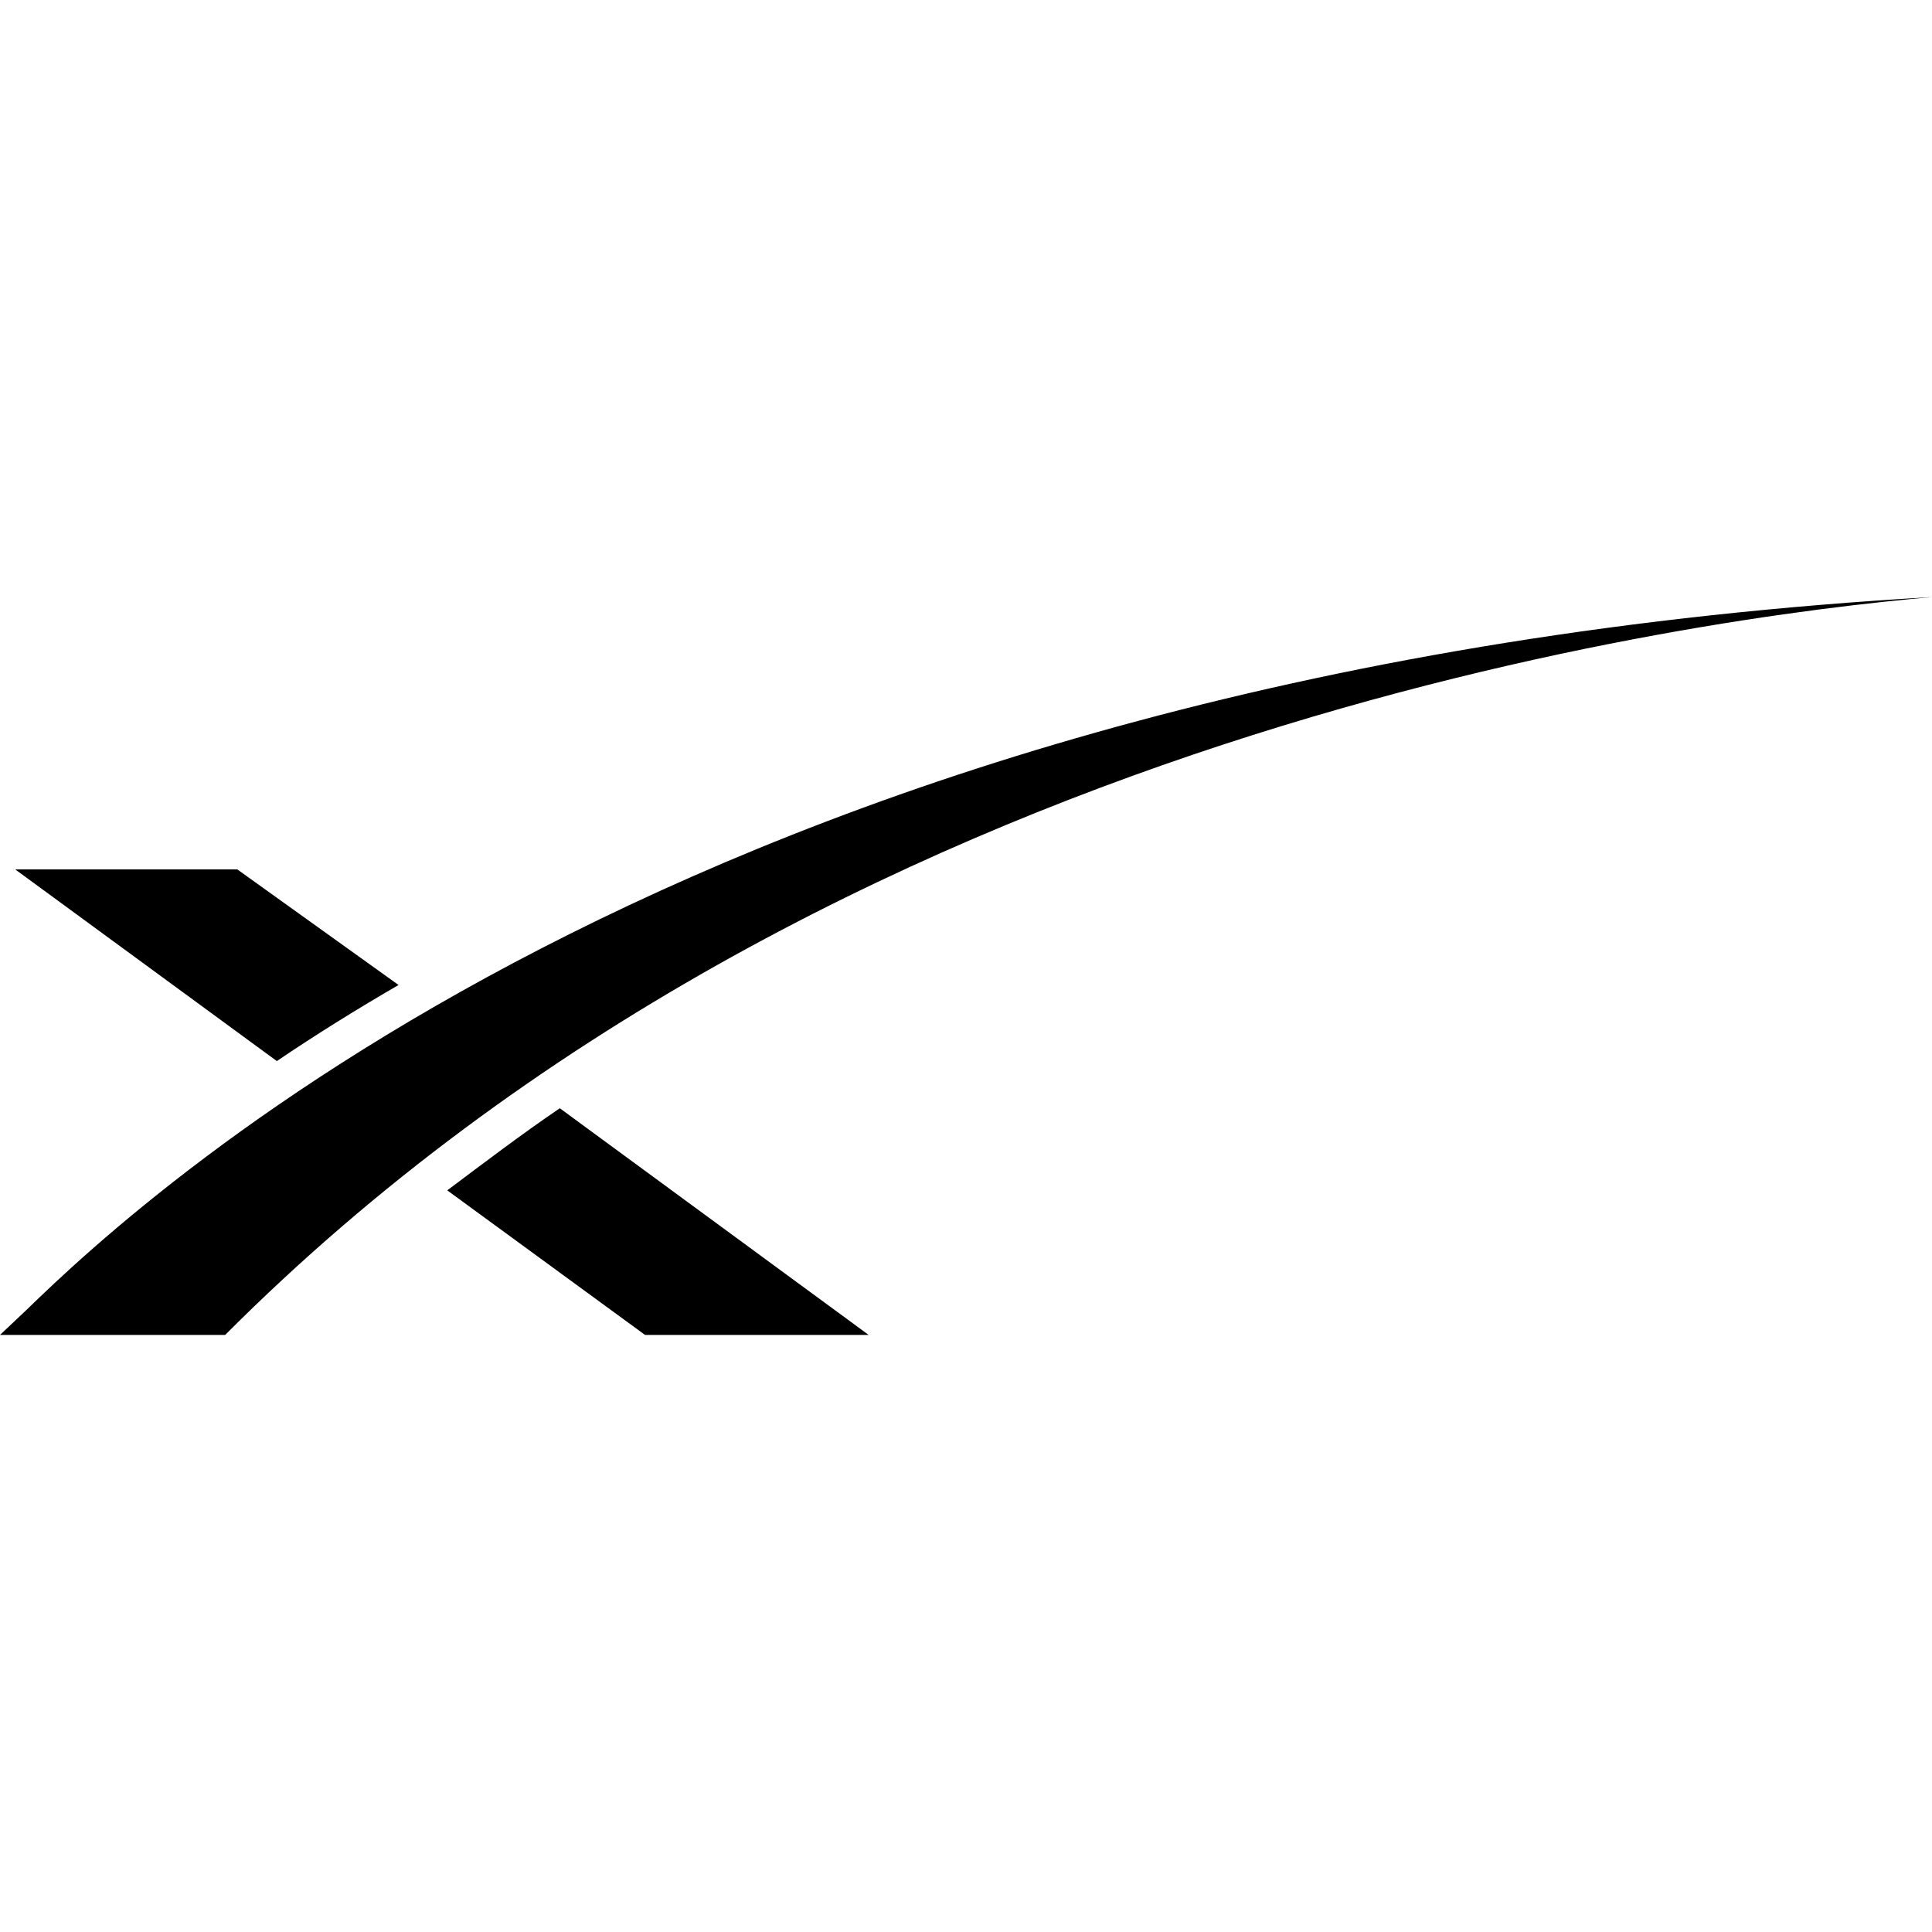
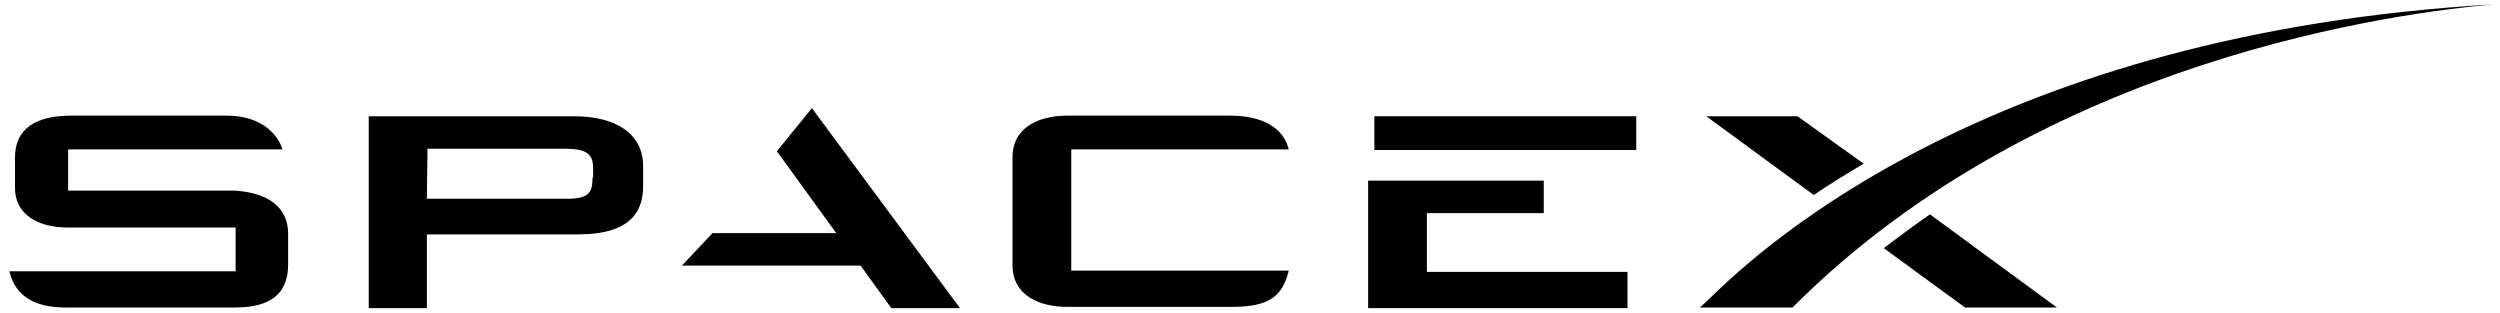
- <svg xmlns="http://www.w3.org/2000/svg" role="img" viewBox="0 0 24 24">
-   <path d="M24 7.417C8.882 8.287 1.89 14.75.321 16.28L0 16.583h2.797C10.356 9.005 21.222 7.663 24 7.417zm-17.046 6.35c-.472.321-.945.68-1.398 1.02l2.457 1.796h2.778zM2.948 10.8H.189l3.25 2.381c.473-.321 1.02-.661 1.512-.945Z" />
+ <svg xmlns="http://www.w3.org/2000/svg" viewBox="0 0 400 50">
+   <g class="letter_s">
+     <path d="M37.5 30.5H10.9v-6.6h34.3c-.9-2.8-3.8-5.4-8.9-5.4H11.4c-5.7 0-9 2.1-9 6.7v4.9c0 4 3.4 6.3 8.4 6.3h26.9v7H1.5c.9 3.8 3.8 5.8 9 5.8h27.1c5.7 0 8.5-2.2 8.5-6.9v-4.9c0-4.3-3.3-6.6-8.6-6.9z" />
+   </g>
+   <g class="letter_p">
+     <path d="M91.8 18.6H59v30.7h9.3V37.5h24.2c6.7 0 10.4-2.3 10.4-7.7v-3.4c-.1-5-4.3-7.8-11.1-7.8zm3 9.8c0 2.2-.4 3.4-4 3.4H68.3l.1-8h22c4 0 4.5 1.2 4.5 3.3v1.3z" />
+   </g>
+   <g class="letter_a">
+     <polygon points="129.9,17.3 124.3,24.2 133.8,37.3 114,37.3 109.1,42.5 137.7,42.5 142.6,49.3 153.6,49.3" />
+   </g>
+   <g class="letter_c">
+     <path d="M171.4 23.9h34.8c-.9-3.6-4.4-5.4-9.4-5.4h-26c-4.5 0-8.8 1.8-8.8 6.7v17.2c0 4.9 4.3 6.7 8.8 6.7h26.3c6 0 8.1-1.7 9.1-5.8h-34.8V23.9z" />
+   </g>
+   <g class="letter_e">
+     <polygon points="228.3,43.5 228.3,34.1 247,34.1 247,28.9 218.9,28.9 218.9,49.3 260.4,49.3 260.4,43.5" />
+     <rect width="41.9" height="5.4" x="219.9" y="18.6" />
+   </g>
+   <g class="letter_x">
+     <path d="M287.6 18.6H273l17.2 12.6c2.5-1.7 5.4-3.5 8-5l-10.6-7.6zm21.2 15.7c-2.5 1.7-5 3.6-7.4 5.4l13 9.5h14.7l-20.3-14.9z" />
+   </g>
+   <g class="letter_swoosh">
+     <path d="M399 .7c-80 4.6-117 38.8-125.3 46.9l-1.7 1.6h14.8C326.8 9.1 384.3 2 399 .7z" />
+   </g>
</svg>
